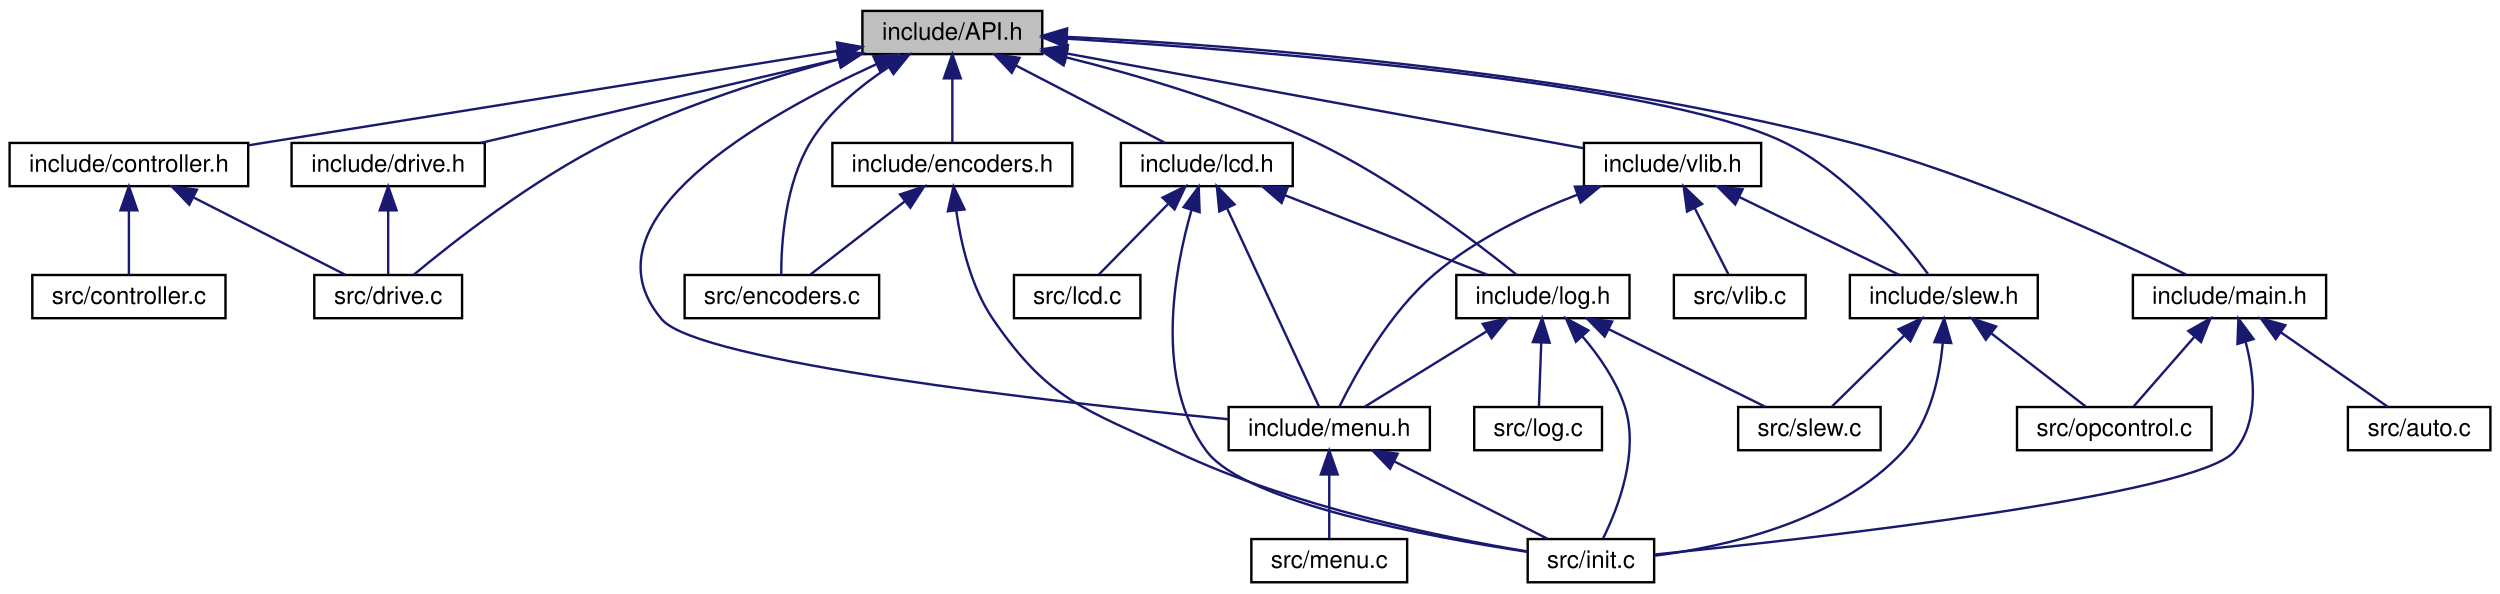
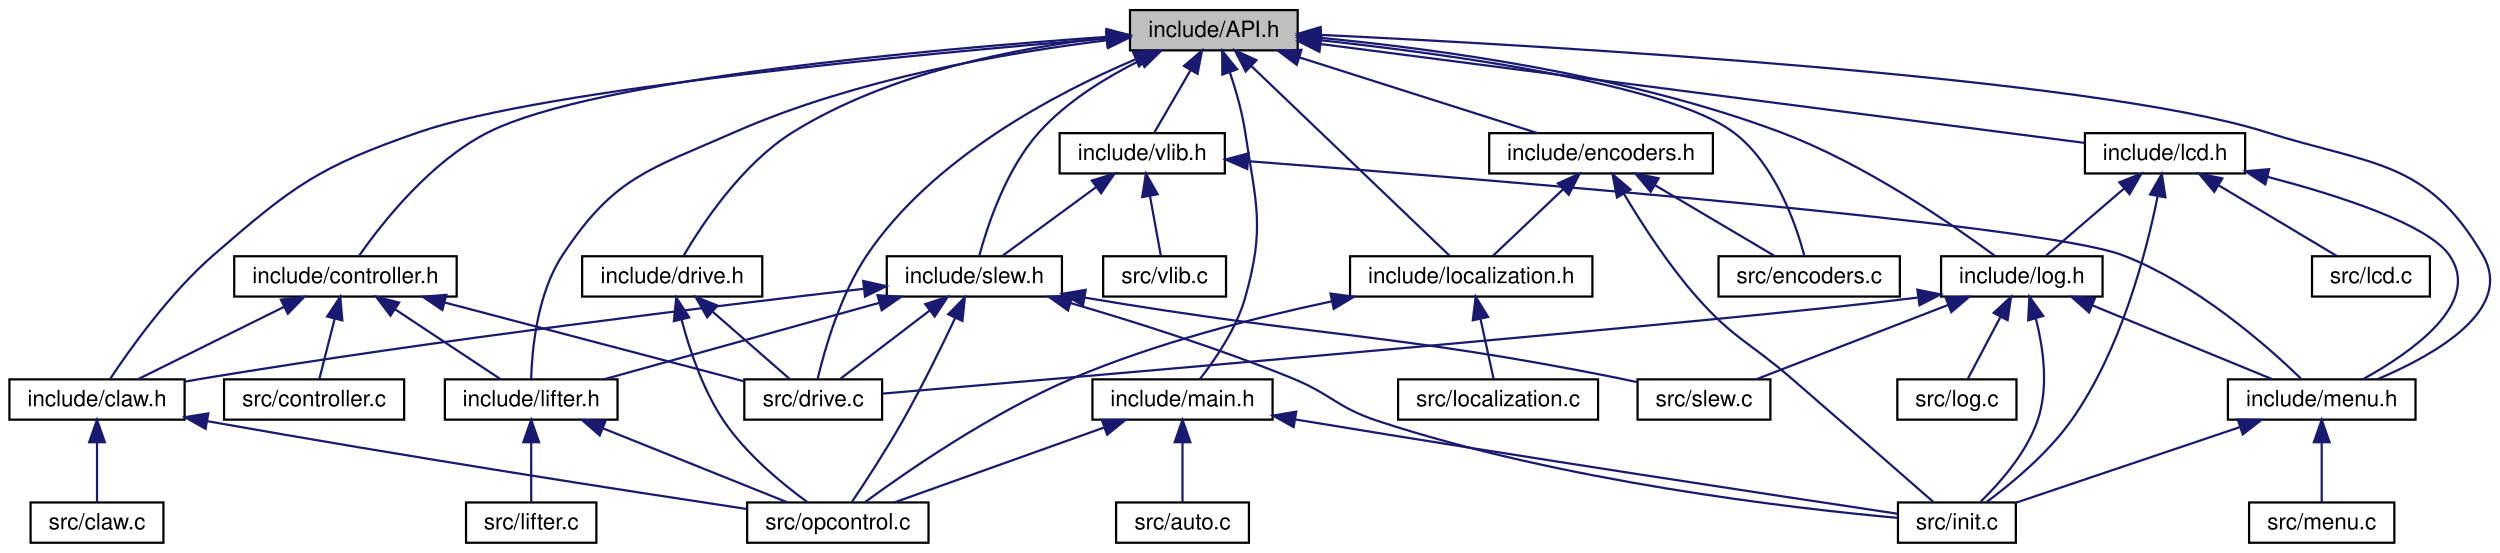
- <svg xmlns="http://www.w3.org/2000/svg" xmlns:xlink="http://www.w3.org/1999/xlink" width="1041pt" height="247pt" viewBox="0.00 0.00 1041.37 247.00">
+ <svg xmlns="http://www.w3.org/2000/svg" xmlns:xlink="http://www.w3.org/1999/xlink" width="1117pt" height="247pt" viewBox="0.00 0.00 1116.58 247.00">
  <g id="graph0" class="graph" transform="scale(1 1) rotate(0) translate(4 243)">
    <g id="node1" class="node">
-       <polygon fill="#bfbfbf" stroke="#000000" points="355.231,-220.5 355.231,-238.5 430.157,-238.5 430.157,-220.5 355.231,-220.5" />
-       <text text-anchor="middle" x="392.694" y="-226.5" font-family="Helvetica,sans-Serif" font-size="10.00" fill="#000000">include/API.h</text>
+       <polygon fill="#bfbfbf" stroke="#000000" points="500.67,-220.5 500.67,-238.5 575.596,-238.5 575.596,-220.5 500.67,-220.5" />
+       <text text-anchor="middle" x="538.133" y="-226.5" font-family="Helvetica,sans-Serif" font-size="10.00" fill="#000000">include/API.h</text>
    </g>
    <g id="node2" class="node">
      <g id="a_node2">
+         <a xlink:href="slew_8h.html" target="_top" xlink:title="Contains the slew rate controller wrapper for the motors. ">
+           <polygon fill="none" stroke="#000000" points="392,-110.5 392,-128.5 470.266,-128.5 470.266,-110.5 392,-110.5" />
+           <text text-anchor="middle" x="431.133" y="-116.5" font-family="Helvetica,sans-Serif" font-size="10.00" fill="#000000">include/slew.h</text>
+         </a>
+       </g>
+     </g>
+     <g id="edge1" class="edge">
+       <path fill="none" stroke="#191970" d="M505.522,-216.16C490.17,-208.571 472.55,-197.802 460.133,-184 445.352,-167.571 437.019,-142.357 433.375,-128.835" />
+       <polygon fill="#191970" stroke="#191970" points="504.181,-219.397 514.721,-220.472 507.153,-213.059 504.181,-219.397" />
+     </g>
+     <g id="node3" class="node">
+       <g id="a_node3">
+         <a xlink:href="claw_8h.html" target="_top" xlink:title="include/claw.h">
+           <polygon fill="none" stroke="#000000" points="0,-55.5 0,-73.5 78.266,-73.5 78.266,-55.5 0,-55.5" />
+           <text text-anchor="middle" x="39.133" y="-61.5" font-family="Helvetica,sans-Serif" font-size="10.00" fill="#000000">include/claw.h</text>
+         </a>
+       </g>
+     </g>
+     <g id="edge12" class="edge">
+       <path fill="none" stroke="#191970" d="M490.16,-225.797C406.806,-218.957 238.811,-203.267 183.133,-184 138.113,-168.421 127.087,-160.252 91.133,-129 71.592,-112.015 53.823,-87.027 44.994,-73.688" />
+       <polygon fill="#191970" stroke="#191970" points="490.125,-229.305 500.376,-226.625 490.691,-222.328 490.125,-229.305" />
+     </g>
+     <g id="node6" class="node">
+       <g id="a_node6">
+         <a xlink:href="lifter_8h.html" target="_top" xlink:title="include/lifter.h">
+           <polygon fill="none" stroke="#000000" points="194.557,-55.5 194.557,-73.5 271.709,-73.5 271.709,-55.5 194.557,-55.5" />
+           <text text-anchor="middle" x="233.133" y="-61.5" font-family="Helvetica,sans-Serif" font-size="10.00" fill="#000000">include/lifter.h</text>
+         </a>
+       </g>
+     </g>
+     <g id="edge39" class="edge">
+       <path fill="none" stroke="#191970" d="M490.385,-225.014C445.842,-219.534 378.311,-207.862 324.133,-184 285.645,-167.048 270.256,-164.129 247.133,-129 235.793,-111.772 233.478,-86.883 233.103,-73.624" />
+       <polygon fill="#191970" stroke="#191970" points="490.018,-228.495 500.358,-226.185 490.834,-221.543 490.018,-228.495" />
+     </g>
+     <g id="node8" class="node">
+       <g id="a_node8">
+         <a xlink:href="drive_8c.html" target="_top" xlink:title="src/drive.c">
+           <polygon fill="none" stroke="#000000" points="328.352,-55.5 328.352,-73.5 389.914,-73.5 389.914,-55.5 328.352,-55.5" />
+           <text text-anchor="middle" x="359.133" y="-61.5" font-family="Helvetica,sans-Serif" font-size="10.00" fill="#000000">src/drive.c</text>
+         </a>
+       </g>
+     </g>
+     <g id="edge51" class="edge">
+       <path fill="none" stroke="#191970" d="M502.989,-216.432C466.983,-201.145 412.274,-172.286 383.133,-129 371.256,-111.358 364.292,-87.066 361.151,-73.901" />
+       <polygon fill="#191970" stroke="#191970" points="502.032,-219.823 512.612,-220.384 504.692,-213.347 502.032,-219.823" />
+     </g>
+     <g id="node11" class="node">
+       <g id="a_node11">
        <a xlink:href="controller_8h.html" target="_top" xlink:title="controller definitions, macros ">
-           <polygon fill="none" stroke="#000000" points="0,-165.5 0,-183.5 99.389,-183.5 99.389,-165.5 0,-165.5" />
-           <text text-anchor="middle" x="49.694" y="-171.5" font-family="Helvetica,sans-Serif" font-size="10.00" fill="#000000">include/controller.h</text>
-         </a>
-       </g>
-     </g>
-     <g id="edge1" class="edge">
-       <path fill="none" stroke="#191970" d="M344.967,-221.865C288.535,-212.835 191.775,-197.344 108.694,-184 105.724,-183.523 102.669,-183.032 99.587,-182.536" />
-       <polygon fill="#191970" stroke="#191970" points="344.595,-225.35 355.023,-223.474 345.701,-218.438 344.595,-225.35" />
+           <polygon fill="none" stroke="#000000" points="100.439,-110.5 100.439,-128.5 199.827,-128.5 199.827,-110.5 100.439,-110.5" />
+           <text text-anchor="middle" x="150.133" y="-116.5" font-family="Helvetica,sans-Serif" font-size="10.00" fill="#000000">include/controller.h</text>
+         </a>
+       </g>
+     </g>
+     <g id="edge13" class="edge">
+       <path fill="none" stroke="#191970" d="M490.382,-226.537C412.386,-221.081 261.582,-207.77 214.133,-184 188.181,-171 166.472,-143.366 156.314,-128.851" />
+       <polygon fill="#191970" stroke="#191970" points="490.216,-230.034 500.432,-227.225 490.694,-223.051 490.216,-230.034" />
+     </g>
+     <g id="node13" class="node">
+       <g id="a_node13">
+         <a xlink:href="drive_8h.html" target="_top" xlink:title="Drive base definitions and enumerations. ">
+           <polygon fill="none" stroke="#000000" points="255.892,-110.5 255.892,-128.5 336.374,-128.5 336.374,-110.5 255.892,-110.5" />
+           <text text-anchor="middle" x="296.133" y="-116.5" font-family="Helvetica,sans-Serif" font-size="10.00" fill="#000000">include/drive.h</text>
+         </a>
+       </g>
+     </g>
+     <g id="edge18" class="edge">
+       <path fill="none" stroke="#191970" d="M490.465,-226.261C450.427,-221.684 393.044,-210.642 350.133,-184 327.303,-169.826 309.395,-142.706 301.127,-128.573" />
+       <polygon fill="#191970" stroke="#191970" points="490.195,-229.751 500.506,-227.315 490.926,-222.79 490.195,-229.751" />
+     </g>
+     <g id="node14" class="node">
+       <g id="a_node14">
+         <a xlink:href="encoders_8h.html" target="_top" xlink:title="wrapper around encoder functions ">
+           <polygon fill="none" stroke="#000000" points="661.16,-165.5 661.16,-183.5 761.106,-183.5 761.106,-165.5 661.16,-165.5" />
+           <text text-anchor="middle" x="711.133" y="-171.5" font-family="Helvetica,sans-Serif" font-size="10.00" fill="#000000">include/encoders.h</text>
+         </a>
+       </g>
+     </g>
+     <g id="edge21" class="edge">
+       <path fill="none" stroke="#191970" d="M576.231,-217.388C608.409,-207.158 653.766,-192.738 682.811,-183.504" />
+       <polygon fill="#191970" stroke="#191970" points="575.17,-214.053 566.7,-220.418 577.291,-220.724 575.17,-214.053" />
+     </g>
+     <g id="node15" class="node">
+       <g id="a_node15">
+         <a xlink:href="localization_8h.html" target="_top" xlink:title="include/localization.h">
+           <polygon fill="none" stroke="#000000" points="598.993,-110.5 598.993,-128.5 707.273,-128.5 707.273,-110.5 598.993,-110.5" />
+           <text text-anchor="middle" x="653.133" y="-116.5" font-family="Helvetica,sans-Serif" font-size="10.00" fill="#000000">include/localization.h</text>
+         </a>
+       </g>
+     </g>
+     <g id="edge40" class="edge">
+       <path fill="none" stroke="#191970" d="M555.015,-213.351C579.511,-189.921 624.105,-147.266 643.592,-128.626" />
+       <polygon fill="#191970" stroke="#191970" points="552.351,-211.057 547.544,-220.498 557.189,-216.115 552.351,-211.057" />
+     </g>
+     <g id="node17" class="node">
+       <g id="a_node17">
+         <a xlink:href="encoders_8c.html" target="_top" xlink:title="src/encoders.c">
+           <polygon fill="none" stroke="#000000" points="763.621,-110.5 763.621,-128.5 844.645,-128.5 844.645,-110.5 763.621,-110.5" />
+           <text text-anchor="middle" x="804.133" y="-116.5" font-family="Helvetica,sans-Serif" font-size="10.00" fill="#000000">src/encoders.c</text>
+         </a>
+       </g>
+     </g>
+     <g id="edge52" class="edge">
+       <path fill="none" stroke="#191970" d="M585.906,-225C645.071,-218.611 741.553,-205.264 770.133,-184 788.819,-170.096 798.208,-142.858 802.012,-128.637" />
+       <polygon fill="#191970" stroke="#191970" points="585.255,-221.549 575.675,-226.076 585.987,-228.511 585.255,-221.549" />
+     </g>
+     <g id="node18" class="node">
+       <g id="a_node18">
+         <a xlink:href="lcd_8h.html" target="_top" xlink:title="LCD wrapper functions and macros. ">
+           <polygon fill="none" stroke="#000000" points="927.337,-165.5 927.337,-183.5 998.928,-183.5 998.928,-165.5 927.337,-165.5" />
+           <text text-anchor="middle" x="963.133" y="-171.5" font-family="Helvetica,sans-Serif" font-size="10.00" fill="#000000">include/lcd.h</text>
+         </a>
+       </g>
+     </g>
+     <g id="edge27" class="edge">
+       <path fill="none" stroke="#191970" d="M585.859,-223.324C671.836,-212.197 850.886,-189.026 927.309,-179.136" />
+       <polygon fill="#191970" stroke="#191970" points="585.317,-219.865 575.849,-224.619 586.215,-226.807 585.317,-219.865" />
+     </g>
+     <g id="node19" class="node">
+       <g id="a_node19">
+         <a xlink:href="log_8h.html" target="_top" xlink:title="Contains logging functions. ">
+           <polygon fill="none" stroke="#000000" points="863.057,-110.5 863.057,-128.5 935.209,-128.5 935.209,-110.5 863.057,-110.5" />
+           <text text-anchor="middle" x="899.133" y="-116.5" font-family="Helvetica,sans-Serif" font-size="10.00" fill="#000000">include/log.h</text>
+         </a>
+       </g>
+     </g>
+     <g id="edge41" class="edge">
+       <path fill="none" stroke="#191970" d="M585.936,-226.052C637.84,-221.14 722.508,-209.686 791.133,-184 828.767,-169.913 868.095,-142.756 887.24,-128.593" />
+       <polygon fill="#191970" stroke="#191970" points="585.336,-222.592 575.691,-226.977 585.965,-229.564 585.336,-222.592" />
+     </g>
+     <g id="node20" class="node">
+       <g id="a_node20">
+         <a xlink:href="menu_8h.html" target="_top" xlink:title="Contains menu functionality and abstraction. ">
+           <polygon fill="none" stroke="#000000" points="991.222,-55.5 991.222,-73.5 1075.044,-73.5 1075.044,-55.5 991.222,-55.5" />
+           <text text-anchor="middle" x="1033.133" y="-61.5" font-family="Helvetica,sans-Serif" font-size="10.00" fill="#000000">include/menu.h</text>
+         </a>
+       </g>
+     </g>
+     <g id="edge46" class="edge">
+       <path fill="none" stroke="#191970" d="M585.842,-227.406C689.107,-222.464 930.294,-208.605 1008.133,-184 1055.387,-169.063 1080.186,-171.823 1105.133,-129 1119.24,-104.783 1084.302,-84.714 1058.304,-73.686" />
+       <polygon fill="#191970" stroke="#191970" points="585.527,-223.917 575.703,-227.883 585.856,-230.909 585.527,-223.917" />
+     </g>
+     <g id="node24" class="node">
+       <g id="a_node24">
+         <a xlink:href="main_8h.html" target="_top" xlink:title="Header file for global functions. ">
+           <polygon fill="none" stroke="#000000" points="483.892,-55.5 483.892,-73.5 564.374,-73.5 564.374,-55.5 483.892,-55.5" />
+           <text text-anchor="middle" x="524.133" y="-61.5" font-family="Helvetica,sans-Serif" font-size="10.00" fill="#000000">include/main.h</text>
+         </a>
+       </g>
+     </g>
+     <g id="edge42" class="edge">
+       <path fill="none" stroke="#191970" d="M545.291,-210.724C548.013,-202.631 550.783,-192.979 552.133,-184 557.023,-151.477 561.09,-141.646 552.133,-110 548.192,-96.078 538.657,-82.227 531.808,-73.531" />
+       <polygon fill="#191970" stroke="#191970" points="541.946,-209.684 541.863,-220.279 548.535,-212.048 541.946,-209.684" />
+     </g>
+     <g id="node26" class="node">
+       <g id="a_node26">
+         <a xlink:href="vlib_8h.html" target="_top" xlink:title="Contains misc helpful functions. ">
+           <polygon fill="none" stroke="#000000" points="469.227,-165.5 469.227,-183.5 543.039,-183.5 543.039,-165.5 469.227,-165.5" />
+           <text text-anchor="middle" x="506.133" y="-171.5" font-family="Helvetica,sans-Serif" font-size="10.00" fill="#000000">include/vlib.h</text>
+         </a>
+       </g>
+     </g>
+     <g id="edge47" class="edge">
+       <path fill="none" stroke="#191970" d="M527.697,-211.563C522.301,-202.288 515.94,-191.356 511.532,-183.78" />
+       <polygon fill="#191970" stroke="#191970" points="524.794,-213.535 532.849,-220.418 530.845,-210.014 524.794,-213.535" />
+     </g>
+     <g id="edge2" class="edge">
+       <path fill="none" stroke="#191970" d="M381.546,-113.95C314.557,-106.221 191.512,-91.214 87.133,-74 84.283,-73.53 81.344,-73.017 78.388,-72.481" />
+       <polygon fill="#191970" stroke="#191970" points="381.47,-117.464 391.804,-115.127 382.268,-110.509 381.47,-117.464" />
+     </g>
+     <g id="node5" class="node">
+       <g id="a_node5">
+         <a xlink:href="opcontrol_8c.html" target="_top" xlink:title="File for operator control code. ">
+           <polygon fill="none" stroke="#000000" points="329.621,-.5 329.621,-18.5 410.645,-18.5 410.645,-.5 329.621,-.5" />
+           <text text-anchor="middle" x="370.133" y="-6.5" font-family="Helvetica,sans-Serif" font-size="10.00" fill="#000000">src/opcontrol.c</text>
+         </a>
+       </g>
+     </g>
+     <g id="edge10" class="edge">
+       <path fill="none" stroke="#191970" d="M422.527,-100.843C416.36,-87.814 407.668,-70.117 399.133,-55 391.856,-42.112 382.515,-27.801 376.429,-18.732" />
+       <polygon fill="#191970" stroke="#191970" points="419.474,-102.577 426.88,-110.153 425.815,-99.612 419.474,-102.577" />
+     </g>
+     <g id="edge5" class="edge">
+       <path fill="none" stroke="#191970" d="M388.478,-107.651C351.597,-97.407 299.076,-82.818 265.548,-73.504" />
+       <polygon fill="#191970" stroke="#191970" points="387.865,-111.114 398.437,-110.418 389.739,-104.369 387.865,-111.114" />
+     </g>
+     <g id="edge8" class="edge">
+       <path fill="none" stroke="#191970" d="M411.038,-104.15C398.262,-94.39 382.139,-82.074 371.281,-73.779" />
+       <polygon fill="#191970" stroke="#191970" points="409.172,-107.129 419.243,-110.418 413.421,-101.566 409.172,-107.129" />
+     </g>
+     <g id="node9" class="node">
+       <g id="a_node9">
+         <a xlink:href="init_8c.html" target="_top" xlink:title="File for initialization code. ">
+           <polygon fill="none" stroke="#000000" points="843.798,-.5 843.798,-18.5 896.468,-18.5 896.468,-.5 843.798,-.5" />
+           <text text-anchor="middle" x="870.133" y="-6.5" font-family="Helvetica,sans-Serif" font-size="10.00" fill="#000000">src/init.c</text>
+         </a>
+       </g>
+     </g>
+     <g id="edge9" class="edge">
+       <path fill="none" stroke="#191970" d="M474.012,-107.63C502.507,-99.289 540.535,-87.28 573.133,-74 590.62,-66.876 593.202,-60.918 611.133,-55 693.505,-27.815 796.274,-15.919 843.789,-11.593" />
+       <polygon fill="#191970" stroke="#191970" points="472.989,-104.283 464.356,-110.424 474.934,-111.007 472.989,-104.283" />
+     </g>
+     <g id="node10" class="node">
+       <g id="a_node10">
+         <a xlink:href="slew_8c.html" target="_top" xlink:title="src/slew.c">
+           <polygon fill="none" stroke="#000000" points="727.46,-55.5 727.46,-73.5 786.805,-73.5 786.805,-55.5 727.46,-55.5" />
+           <text text-anchor="middle" x="757.133" y="-61.5" font-family="Helvetica,sans-Serif" font-size="10.00" fill="#000000">src/slew.c</text>
+         </a>
+       </g>
+     </g>
+     <g id="edge11" class="edge">
+       <path fill="none" stroke="#191970" d="M480.357,-110.037C587.691,-91.944 616.881,-94.434 719.133,-74 721.8,-73.467 724.562,-72.869 727.323,-72.238" />
+       <polygon fill="#191970" stroke="#191970" points="479.69,-106.6 470.421,-111.732 480.867,-113.5 479.69,-106.6" />
    </g>
    <g id="node4" class="node">
      <g id="a_node4">
-         <a xlink:href="drive_8c.html" target="_top" xlink:title="src/drive.c">
-           <polygon fill="none" stroke="#000000" points="126.914,-110.5 126.914,-128.5 188.475,-128.5 188.475,-110.5 126.914,-110.5" />
-           <text text-anchor="middle" x="157.694" y="-116.5" font-family="Helvetica,sans-Serif" font-size="10.00" fill="#000000">src/drive.c</text>
-         </a>
-       </g>
-     </g>
-     <g id="edge34" class="edge">
-       <path fill="none" stroke="#191970" d="M345.323,-218.311C316.785,-210.633 280.187,-199.098 249.694,-184 217.879,-168.247 184.801,-142.292 168.337,-128.604" />
-       <polygon fill="#191970" stroke="#191970" points="344.497,-221.713 355.058,-220.866 346.274,-214.942 344.497,-221.713" />
-     </g>
-     <g id="node5" class="node">
-       <g id="a_node5">
-         <a xlink:href="drive_8h.html" target="_top" xlink:title="Drive base definitions and enumerations. ">
-           <polygon fill="none" stroke="#000000" points="117.453,-165.5 117.453,-183.5 197.935,-183.5 197.935,-165.5 117.453,-165.5" />
-           <text text-anchor="middle" x="157.694" y="-171.5" font-family="Helvetica,sans-Serif" font-size="10.00" fill="#000000">include/drive.h</text>
-         </a>
-       </g>
+         <a xlink:href="claw_8c.html" target="_top" xlink:title="src/claw.c">
+           <polygon fill="none" stroke="#000000" points="9.46,-.5 9.46,-18.5 68.805,-18.5 68.805,-.5 9.46,-.5" />
+           <text text-anchor="middle" x="39.133" y="-6.5" font-family="Helvetica,sans-Serif" font-size="10.00" fill="#000000">src/claw.c</text>
+         </a>
+       </g>
+     </g>
+     <g id="edge3" class="edge">
+       <path fill="none" stroke="#191970" d="M39.133,-45.383C39.133,-36.374 39.133,-26.037 39.133,-18.779" />
+       <polygon fill="#191970" stroke="#191970" points="35.633,-45.418 39.133,-55.418 42.633,-45.418 35.633,-45.418" />
    </g>
    <g id="edge4" class="edge">
-       <path fill="none" stroke="#191970" d="M345.342,-218.418C301.474,-208.151 237.028,-193.067 196.228,-183.519" />
-       <polygon fill="#191970" stroke="#191970" points="344.663,-221.853 355.198,-220.724 346.259,-215.037 344.663,-221.853" />
-     </g>
-     <g id="node6" class="node">
-       <g id="a_node6">
-         <a xlink:href="encoders_8h.html" target="_top" xlink:title="wrapper around encoder functions ">
-           <polygon fill="none" stroke="#000000" points="342.722,-165.5 342.722,-183.5 442.667,-183.5 442.667,-165.5 342.722,-165.5" />
-           <text text-anchor="middle" x="392.694" y="-171.5" font-family="Helvetica,sans-Serif" font-size="10.00" fill="#000000">include/encoders.h</text>
-         </a>
-       </g>
-     </g>
-     <g id="edge6" class="edge">
-       <path fill="none" stroke="#191970" d="M392.694,-210.383C392.694,-201.374 392.694,-191.037 392.694,-183.78" />
-       <polygon fill="#191970" stroke="#191970" points="389.194,-210.418 392.694,-220.418 396.194,-210.418 389.194,-210.418" />
+       <path fill="none" stroke="#191970" d="M88.412,-54.818C180.148,-38.496 276.135,-23.631 329.282,-15.596" />
+       <polygon fill="#191970" stroke="#191970" points="87.632,-51.402 78.404,-56.608 88.864,-58.293 87.632,-51.402" />
+     </g>
+     <g id="edge7" class="edge">
+       <path fill="none" stroke="#191970" d="M265.27,-51.598C290.521,-41.461 325.055,-27.597 347.476,-18.596" />
+       <polygon fill="#191970" stroke="#191970" points="263.732,-48.444 255.756,-55.418 266.34,-54.94 263.732,-48.444" />
    </g>
    <g id="node7" class="node">
      <g id="a_node7">
-         <a xlink:href="encoders_8c.html" target="_top" xlink:title="src/encoders.c">
-           <polygon fill="none" stroke="#000000" points="281.182,-110.5 281.182,-128.5 362.207,-128.5 362.207,-110.5 281.182,-110.5" />
-           <text text-anchor="middle" x="321.694" y="-116.5" font-family="Helvetica,sans-Serif" font-size="10.00" fill="#000000">src/encoders.c</text>
-         </a>
-       </g>
-     </g>
-     <g id="edge35" class="edge">
-       <path fill="none" stroke="#191970" d="M366.186,-215.113C354.447,-207.405 341.546,-196.839 333.694,-184 322.997,-166.51 321.41,-141.727 321.411,-128.554" />
-       <polygon fill="#191970" stroke="#191970" points="364.484,-218.175 374.834,-220.441 368.156,-212.216 364.484,-218.175" />
-     </g>
-     <g id="node9" class="node">
-       <g id="a_node9">
-         <a xlink:href="lcd_8h.html" target="_top" xlink:title="LCD wrapper functions and macros. ">
-           <polygon fill="none" stroke="#000000" points="462.899,-165.5 462.899,-183.5 534.49,-183.5 534.49,-165.5 462.899,-165.5" />
-           <text text-anchor="middle" x="498.694" y="-171.5" font-family="Helvetica,sans-Serif" font-size="10.00" fill="#000000">include/lcd.h</text>
-         </a>
-       </g>
-     </g>
-     <g id="edge9" class="edge">
-       <path fill="none" stroke="#191970" d="M419.131,-215.783C438.509,-205.728 464.277,-192.358 481.165,-183.596" />
-       <polygon fill="#191970" stroke="#191970" points="417.462,-212.706 410.198,-220.418 420.686,-218.919 417.462,-212.706" />
-     </g>
-     <g id="node10" class="node">
-       <g id="a_node10">
-         <a xlink:href="log_8h.html" target="_top" xlink:title="Contains logging functions. ">
-           <polygon fill="none" stroke="#000000" points="602.618,-110.5 602.618,-128.5 674.77,-128.5 674.77,-110.5 602.618,-110.5" />
-           <text text-anchor="middle" x="638.694" y="-116.5" font-family="Helvetica,sans-Serif" font-size="10.00" fill="#000000">include/log.h</text>
-         </a>
-       </g>
+         <a xlink:href="lifter_8c.html" target="_top" xlink:title="src/lifter.c">
+           <polygon fill="none" stroke="#000000" points="204.017,-.5 204.017,-18.5 262.248,-18.5 262.248,-.5 204.017,-.5" />
+           <text text-anchor="middle" x="233.133" y="-6.5" font-family="Helvetica,sans-Serif" font-size="10.00" fill="#000000">src/lifter.c</text>
+         </a>
+       </g>
+     </g>
+     <g id="edge6" class="edge">
+       <path fill="none" stroke="#191970" d="M233.133,-45.383C233.133,-36.374 233.133,-26.037 233.133,-18.779" />
+       <polygon fill="#191970" stroke="#191970" points="229.633,-45.418 233.133,-55.418 236.633,-45.418 229.633,-45.418" />
+     </g>
+     <g id="edge14" class="edge">
+       <path fill="none" stroke="#191970" d="M122.726,-105.92C102.402,-95.85 75.254,-82.398 57.489,-73.596" />
+       <polygon fill="#191970" stroke="#191970" points="121.289,-109.114 131.803,-110.418 124.397,-102.842 121.289,-109.114" />
+     </g>
+     <g id="edge15" class="edge">
+       <path fill="none" stroke="#191970" d="M172.508,-104.673C187.465,-94.762 206.664,-82.039 219.407,-73.596" />
+       <polygon fill="#191970" stroke="#191970" points="170.241,-101.976 163.839,-110.418 174.108,-107.812 170.241,-101.976" />
+     </g>
+     <g id="edge17" class="edge">
+       <path fill="none" stroke="#191970" d="M194.458,-107.835C234.686,-97.249 292.96,-81.914 328.319,-72.609" />
+       <polygon fill="#191970" stroke="#191970" points="193.425,-104.488 184.645,-110.418 195.206,-111.258 193.425,-104.488" />
+     </g>
+     <g id="node12" class="node">
+       <g id="a_node12">
+         <a xlink:href="controller_8c.html" target="_top" xlink:title="src/controller.c">
+           <polygon fill="none" stroke="#000000" points="95.899,-55.5 95.899,-73.5 176.367,-73.5 176.367,-55.5 95.899,-55.5" />
+           <text text-anchor="middle" x="136.133" y="-61.5" font-family="Helvetica,sans-Serif" font-size="10.00" fill="#000000">src/controller.c</text>
+         </a>
+       </g>
+     </g>
+     <g id="edge16" class="edge">
+       <path fill="none" stroke="#191970" d="M145.342,-100.68C143.031,-91.601 140.363,-81.117 138.495,-73.779" />
+       <polygon fill="#191970" stroke="#191970" points="141.962,-101.59 147.821,-110.418 148.746,-99.864 141.962,-101.59" />
    </g>
    <g id="edge20" class="edge">
-       <path fill="none" stroke="#191970" d="M440.107,-219.153C470.565,-211.561 510.494,-199.816 543.694,-184 576.45,-168.396 610.647,-142.379 627.681,-128.641" />
-       <polygon fill="#191970" stroke="#191970" points="439.055,-215.806 430.164,-221.568 440.708,-222.608 439.055,-215.806" />
-     </g>
-     <g id="node11" class="node">
-       <g id="a_node11">
-         <a xlink:href="menu_8h.html" target="_top" xlink:title="Contains menu functionality and abstraction. ">
-           <polygon fill="none" stroke="#000000" points="507.783,-55.5 507.783,-73.5 591.606,-73.5 591.606,-55.5 507.783,-55.5" />
-           <text text-anchor="middle" x="549.694" y="-61.5" font-family="Helvetica,sans-Serif" font-size="10.00" fill="#000000">include/menu.h</text>
-         </a>
-       </g>
+       <path fill="none" stroke="#191970" d="M300.367,-100.006C303.912,-86.562 309.901,-68.715 319.133,-55 329.204,-40.038 345.295,-26.803 356.707,-18.518" />
+       <polygon fill="#191970" stroke="#191970" points="296.881,-99.534 297.946,-110.075 303.687,-101.17 296.881,-99.534" />
+     </g>
+     <g id="edge19" class="edge">
+       <path fill="none" stroke="#191970" d="M314.364,-103.584C325.436,-93.918 339.185,-81.915 348.504,-73.779" />
+       <polygon fill="#191970" stroke="#191970" points="311.767,-101.205 306.536,-110.418 316.371,-106.478 311.767,-101.205" />
+     </g>
+     <g id="edge26" class="edge">
+       <path fill="none" stroke="#191970" d="M721.371,-156.379C729.409,-142.902 741.348,-124.428 754.133,-110 770.438,-91.599 777.533,-90.077 796.133,-74 818.825,-54.386 845.292,-31.255 859.618,-18.713" />
+       <polygon fill="#191970" stroke="#191970" points="718.255,-154.775 716.251,-165.179 724.305,-158.295 718.255,-154.775" />
+     </g>
+     <g id="edge22" class="edge">
+       <path fill="none" stroke="#191970" d="M694.048,-158.299C683.907,-148.683 671.413,-136.835 662.918,-128.78" />
+       <polygon fill="#191970" stroke="#191970" points="691.891,-161.077 701.555,-165.418 696.707,-155.997 691.891,-161.077" />
    </g>
    <g id="edge25" class="edge">
-       <path fill="none" stroke="#191970" d="M360.955,-216.255C314.348,-194.983 236.535,-151.382 271.694,-110 286.795,-92.227 433.738,-75.678 507.663,-68.397" />
-       <polygon fill="#191970" stroke="#191970" points="359.815,-219.579 370.375,-220.447 362.661,-213.184 359.815,-219.579" />
+       <path fill="none" stroke="#191970" d="M735.26,-160.231C752.148,-150.244 774.206,-137.199 788.753,-128.596" />
+       <polygon fill="#191970" stroke="#191970" points="733.316,-157.315 726.49,-165.418 736.879,-163.34 733.316,-157.315" />
+     </g>
+     <g id="edge24" class="edge">
+       <path fill="none" stroke="#191970" d="M590.724,-108.35C555.879,-100.948 512.158,-89.678 475.133,-74 439.081,-58.734 400.917,-32.334 382.083,-18.519" />
+       <polygon fill="#191970" stroke="#191970" points="590.267,-111.83 600.769,-110.43 591.686,-104.975 590.267,-111.83" />
    </g>
    <g id="node16" class="node">
      <g id="a_node16">
-         <a xlink:href="main_8h.html" target="_top" xlink:title="Header file for global functions. ">
-           <polygon fill="none" stroke="#000000" points="884.453,-110.5 884.453,-128.5 964.936,-128.5 964.936,-110.5 884.453,-110.5" />
-           <text text-anchor="middle" x="924.694" y="-116.5" font-family="Helvetica,sans-Serif" font-size="10.00" fill="#000000">include/main.h</text>
-         </a>
-       </g>
-     </g>
-     <g id="edge21" class="edge">
-       <path fill="none" stroke="#191970" d="M440.435,-227.7C512.112,-224.1 651.326,-213.615 765.694,-184 818.756,-170.26 877.681,-142.95 906.629,-128.676" />
-       <polygon fill="#191970" stroke="#191970" points="440.182,-224.208 430.361,-228.182 440.517,-231.2 440.182,-224.208" />
-     </g>
-     <g id="node19" class="node">
-       <g id="a_node19">
-         <a xlink:href="slew_8h.html" target="_top" xlink:title="Contains the slew rate controller wrapper for the motors. ">
-           <polygon fill="none" stroke="#000000" points="766.562,-110.5 766.562,-128.5 844.827,-128.5 844.827,-110.5 766.562,-110.5" />
-           <text text-anchor="middle" x="805.694" y="-116.5" font-family="Helvetica,sans-Serif" font-size="10.00" fill="#000000">include/slew.h</text>
-         </a>
-       </g>
-     </g>
-     <g id="edge26" class="edge">
-       <path fill="none" stroke="#191970" d="M440.267,-226.916C522.406,-221.852 686.995,-208.882 738.694,-184 765.464,-171.116 788.365,-143.432 799.129,-128.879" />
-       <polygon fill="#191970" stroke="#191970" points="439.966,-223.428 430.195,-227.523 440.387,-230.415 439.966,-223.428" />
-     </g>
-     <g id="node20" class="node">
-       <g id="a_node20">
-         <a xlink:href="vlib_8h.html" target="_top" xlink:title="Contains misc helpful functions. ">
-           <polygon fill="none" stroke="#000000" points="655.788,-165.5 655.788,-183.5 729.601,-183.5 729.601,-165.5 655.788,-165.5" />
-           <text text-anchor="middle" x="692.694" y="-171.5" font-family="Helvetica,sans-Serif" font-size="10.00" fill="#000000">include/vlib.h</text>
-         </a>
-       </g>
+         <a xlink:href="localization_8c.html" target="_top" xlink:title="src/localization.c">
+           <polygon fill="none" stroke="#000000" points="620.453,-55.5 620.453,-73.5 709.812,-73.5 709.812,-55.5 620.453,-55.5" />
+           <text text-anchor="middle" x="665.133" y="-61.5" font-family="Helvetica,sans-Serif" font-size="10.00" fill="#000000">src/localization.c</text>
+         </a>
+       </g>
+     </g>
+     <g id="edge23" class="edge">
+       <path fill="none" stroke="#191970" d="M657.304,-100.383C659.269,-91.374 661.525,-81.037 663.108,-73.779" />
+       <polygon fill="#191970" stroke="#191970" points="653.827,-99.902 655.114,-110.418 660.666,-101.394 653.827,-99.902" />
+     </g>
+     <g id="edge37" class="edge">
+       <path fill="none" stroke="#191970" d="M959.828,-155.294C954.803,-130.322 943.38,-86.214 921.133,-55 910.665,-40.313 894.648,-27.026 883.362,-18.655" />
+       <polygon fill="#191970" stroke="#191970" points="956.422,-156.122 961.702,-165.307 963.302,-154.833 956.422,-156.122" />
+     </g>
+     <g id="edge28" class="edge">
+       <path fill="none" stroke="#191970" d="M944.943,-158.868C933.639,-149.154 919.49,-136.994 909.931,-128.78" />
+       <polygon fill="#191970" stroke="#191970" points="942.699,-161.555 952.564,-165.418 947.261,-156.246 942.699,-161.555" />
+     </g>
+     <g id="edge36" class="edge">
+       <path fill="none" stroke="#191970" d="M1008.848,-164.007C1041.159,-155.558 1080.389,-142.841 1090.133,-129 1105.101,-107.738 1073.389,-85.582 1051.538,-73.569" />
+       <polygon fill="#191970" stroke="#191970" points="1007.912,-160.634 999.082,-166.489 1009.636,-167.418 1007.912,-160.634" />
+     </g>
+     <g id="node23" class="node">
+       <g id="a_node23">
+         <a xlink:href="lcd_8c.html" target="_top" xlink:title="src/lcd.c">
+           <polygon fill="none" stroke="#000000" points="1028.798,-110.5 1028.798,-128.5 1081.468,-128.5 1081.468,-110.5 1028.798,-110.5" />
+           <text text-anchor="middle" x="1055.133" y="-116.5" font-family="Helvetica,sans-Serif" font-size="10.00" fill="#000000">src/lcd.c</text>
+         </a>
+       </g>
+     </g>
+     <g id="edge38" class="edge">
+       <path fill="none" stroke="#191970" d="M987,-160.231C1003.707,-150.244 1025.528,-137.199 1039.918,-128.596" />
+       <polygon fill="#191970" stroke="#191970" points="985.112,-157.282 978.325,-165.418 988.704,-163.291 985.112,-157.282" />
+     </g>
+     <g id="edge32" class="edge">
+       <path fill="none" stroke="#191970" d="M852.572,-110.043C776.654,-100.355 485.906,-75.314 389.979,-67.124" />
+       <polygon fill="#191970" stroke="#191970" points="852.465,-113.562 862.85,-111.462 853.422,-106.627 852.465,-113.562" />
+     </g>
+     <g id="edge33" class="edge">
+       <path fill="none" stroke="#191970" d="M905.401,-100.681C908.768,-87.549 911.278,-69.794 906.133,-55 901.104,-40.539 889.355,-27.21 880.64,-18.767" />
+       <polygon fill="#191970" stroke="#191970" points="901.989,-99.878 902.52,-110.459 908.703,-101.856 901.989,-99.878" />
+     </g>
+     <g id="edge35" class="edge">
+       <path fill="none" stroke="#191970" d="M866.169,-106.732C839.967,-96.584 803.958,-82.637 780.616,-73.596" />
+       <polygon fill="#191970" stroke="#191970" points="865.095,-110.07 875.684,-110.418 867.624,-103.542 865.095,-110.07" />
+     </g>
+     <g id="edge29" class="edge">
+       <path fill="none" stroke="#191970" d="M930.567,-106.598C955.264,-96.461 989.042,-82.597 1010.973,-73.596" />
+       <polygon fill="#191970" stroke="#191970" points="929.182,-103.383 921.26,-110.418 931.84,-109.859 929.182,-103.383" />
+     </g>
+     <g id="node22" class="node">
+       <g id="a_node22">
+         <a xlink:href="log_8c.html" target="_top" xlink:title="src/log.c">
+           <polygon fill="none" stroke="#000000" points="843.517,-55.5 843.517,-73.5 896.749,-73.5 896.749,-55.5 843.517,-55.5" />
+           <text text-anchor="middle" x="870.133" y="-61.5" font-family="Helvetica,sans-Serif" font-size="10.00" fill="#000000">src/log.c</text>
+         </a>
+       </g>
+     </g>
+     <g id="edge34" class="edge">
+       <path fill="none" stroke="#191970" d="M889.675,-101.563C884.785,-92.288 879.021,-81.356 875.026,-73.779" />
+       <polygon fill="#191970" stroke="#191970" points="886.584,-103.205 894.344,-110.418 892.776,-99.94 886.584,-103.205" />
    </g>
    <g id="edge30" class="edge">
-       <path fill="none" stroke="#191970" d="M440.31,-220.77C499.986,-209.83 601.018,-191.307 655.393,-181.339" />
-       <polygon fill="#191970" stroke="#191970" points="439.591,-217.344 430.386,-222.59 440.853,-224.229 439.591,-217.344" />
-     </g>
-     <g id="node3" class="node">
-       <g id="a_node3">
-         <a xlink:href="controller_8c.html" target="_top" xlink:title="src/controller.c">
-           <polygon fill="none" stroke="#000000" points="9.46,-110.5 9.46,-128.5 89.928,-128.5 89.928,-110.5 9.46,-110.5" />
-           <text text-anchor="middle" x="49.694" y="-116.5" font-family="Helvetica,sans-Serif" font-size="10.00" fill="#000000">src/controller.c</text>
-         </a>
-       </g>
-     </g>
-     <g id="edge2" class="edge">
-       <path fill="none" stroke="#191970" d="M49.694,-155.383C49.694,-146.374 49.694,-136.037 49.694,-128.78" />
-       <polygon fill="#191970" stroke="#191970" points="46.194,-155.418 49.694,-165.418 53.194,-155.418 46.194,-155.418" />
-     </g>
-     <g id="edge3" class="edge">
-       <path fill="none" stroke="#191970" d="M76.63,-160.783C96.374,-150.728 122.628,-137.358 139.834,-128.596" />
-       <polygon fill="#191970" stroke="#191970" points="74.851,-157.761 67.528,-165.418 78.028,-163.999 74.851,-157.761" />
-     </g>
-     <g id="edge5" class="edge">
-       <path fill="none" stroke="#191970" d="M157.694,-155.383C157.694,-146.374 157.694,-136.037 157.694,-128.78" />
-       <polygon fill="#191970" stroke="#191970" points="154.194,-155.418 157.694,-165.418 161.194,-155.418 154.194,-155.418" />
-     </g>
-     <g id="edge7" class="edge">
-       <path fill="none" stroke="#191970" d="M372.879,-159.15C360.279,-149.39 344.381,-137.074 333.673,-128.78" />
-       <polygon fill="#191970" stroke="#191970" points="370.921,-162.061 380.97,-165.418 375.208,-156.527 370.921,-162.061" />
-     </g>
-     <g id="node8" class="node">
-       <g id="a_node8">
-         <a xlink:href="init_8c.html" target="_top" xlink:title="File for initialization code. ">
-           <polygon fill="none" stroke="#000000" points="632.359,-.5 632.359,-18.5 685.029,-18.5 685.029,-.5 632.359,-.5" />
-           <text text-anchor="middle" x="658.694" y="-6.5" font-family="Helvetica,sans-Serif" font-size="10.00" fill="#000000">src/init.c</text>
-         </a>
-       </g>
-     </g>
-     <g id="edge8" class="edge">
-       <path fill="none" stroke="#191970" d="M394.329,-155.19C396.264,-141.569 400.485,-123.431 409.694,-110 433.272,-75.612 448.003,-72.828 485.694,-55 534.684,-31.828 597.268,-19.105 632.152,-13.353" />
-       <polygon fill="#191970" stroke="#191970" points="390.825,-155.038 393.183,-165.367 397.781,-155.821 390.825,-155.038" />
-     </g>
-     <g id="edge18" class="edge">
-       <path fill="none" stroke="#191970" d="M492.341,-155.647C485.011,-130.082 476.594,-84.261 498.694,-55 514.794,-33.684 591.182,-19.415 632.315,-13.139" />
-       <polygon fill="#191970" stroke="#191970" points="489.016,-156.743 495.323,-165.256 495.701,-154.668 489.016,-156.743" />
-     </g>
-     <g id="edge10" class="edge">
-       <path fill="none" stroke="#191970" d="M531.194,-161.732C557.027,-151.584 592.528,-137.637 615.542,-128.596" />
-       <polygon fill="#191970" stroke="#191970" points="529.84,-158.504 521.812,-165.418 532.4,-165.019 529.84,-158.504" />
-     </g>
-     <g id="edge17" class="edge">
-       <path fill="none" stroke="#191970" d="M507.197,-156.16C518.238,-132.346 537.084,-91.698 545.463,-73.626" />
-       <polygon fill="#191970" stroke="#191970" points="503.899,-154.954 502.868,-165.498 510.25,-157.898 503.899,-154.954" />
-     </g>
-     <g id="node15" class="node">
-       <g id="a_node15">
-         <a xlink:href="lcd_8c.html" target="_top" xlink:title="src/lcd.c">
-           <polygon fill="none" stroke="#000000" points="418.359,-110.5 418.359,-128.5 471.029,-128.5 471.029,-110.5 418.359,-110.5" />
-           <text text-anchor="middle" x="444.694" y="-116.5" font-family="Helvetica,sans-Serif" font-size="10.00" fill="#000000">src/lcd.c</text>
-         </a>
-       </g>
-     </g>
-     <g id="edge19" class="edge">
-       <path fill="none" stroke="#191970" d="M482.507,-158.013C473.116,-148.448 461.636,-136.755 453.805,-128.78" />
-       <polygon fill="#191970" stroke="#191970" points="480.274,-160.734 489.777,-165.418 485.269,-155.83 480.274,-160.734" />
-     </g>
-     <g id="edge14" class="edge">
-       <path fill="none" stroke="#191970" d="M655.146,-102.942C661.981,-94.911 669.14,-84.696 672.694,-74 679.055,-54.862 670.053,-31.552 663.805,-18.853" />
-       <polygon fill="#191970" stroke="#191970" points="652.453,-100.701 648.305,-110.45 657.627,-105.416 652.453,-100.701" />
-     </g>
-     <g id="edge11" class="edge">
-       <path fill="none" stroke="#191970" d="M615.155,-104.953C599.053,-95.002 578.205,-82.119 564.413,-73.596" />
-       <polygon fill="#191970" stroke="#191970" points="613.651,-108.138 623.998,-110.418 617.331,-102.183 613.651,-108.138" />
-     </g>
-     <g id="node13" class="node">
-       <g id="a_node13">
-         <a xlink:href="log_8c.html" target="_top" xlink:title="src/log.c">
-           <polygon fill="none" stroke="#000000" points="610.079,-55.5 610.079,-73.5 663.31,-73.5 663.31,-55.5 610.079,-55.5" />
-           <text text-anchor="middle" x="636.694" y="-61.5" font-family="Helvetica,sans-Serif" font-size="10.00" fill="#000000">src/log.c</text>
-         </a>
-       </g>
-     </g>
-     <g id="edge15" class="edge">
-       <path fill="none" stroke="#191970" d="M637.999,-100.383C637.672,-91.374 637.296,-81.037 637.032,-73.779" />
-       <polygon fill="#191970" stroke="#191970" points="634.503,-100.552 638.364,-110.418 641.498,-100.297 634.503,-100.552" />
-     </g>
-     <g id="node14" class="node">
-       <g id="a_node14">
-         <a xlink:href="slew_8c.html" target="_top" xlink:title="src/slew.c">
-           <polygon fill="none" stroke="#000000" points="720.022,-55.5 720.022,-73.5 779.367,-73.5 779.367,-55.5 720.022,-55.5" />
-           <text text-anchor="middle" x="749.694" y="-61.5" font-family="Helvetica,sans-Serif" font-size="10.00" fill="#000000">src/slew.c</text>
-         </a>
-       </g>
-     </g>
-     <g id="edge16" class="edge">
-       <path fill="none" stroke="#191970" d="M666.102,-105.92C686.425,-95.85 713.573,-82.398 731.338,-73.596" />
-       <polygon fill="#191970" stroke="#191970" points="664.43,-102.842 657.024,-110.418 667.538,-109.114 664.43,-102.842" />
-     </g>
-     <g id="edge12" class="edge">
-       <path fill="none" stroke="#191970" d="M576.879,-50.783C596.806,-40.728 623.303,-27.358 640.668,-18.596" />
-       <polygon fill="#191970" stroke="#191970" points="575.045,-47.788 567.693,-55.418 578.198,-54.038 575.045,-47.788" />
-     </g>
-     <g id="node12" class="node">
-       <g id="a_node12">
-         <a xlink:href="menu_8c.html" target="_top" xlink:title="src/menu.c">
-           <polygon fill="none" stroke="#000000" points="517.244,-.5 517.244,-18.5 582.145,-18.5 582.145,-.5 517.244,-.5" />
-           <text text-anchor="middle" x="549.694" y="-6.5" font-family="Helvetica,sans-Serif" font-size="10.00" fill="#000000">src/menu.c</text>
-         </a>
-       </g>
-     </g>
-     <g id="edge13" class="edge">
-       <path fill="none" stroke="#191970" d="M549.694,-45.383C549.694,-36.374 549.694,-26.037 549.694,-18.779" />
-       <polygon fill="#191970" stroke="#191970" points="546.194,-45.418 549.694,-55.418 553.194,-45.418 546.194,-45.418" />
-     </g>
-     <g id="edge23" class="edge">
-       <path fill="none" stroke="#191970" d="M931.405,-100.646C935.141,-86.463 937.178,-67.414 926.694,-55 911.165,-36.612 750.203,-18.637 685.453,-12.093" />
-       <polygon fill="#191970" stroke="#191970" points="928.015,-99.764 928.397,-110.352 934.701,-101.837 928.015,-99.764" />
-     </g>
-     <g id="node17" class="node">
-       <g id="a_node17">
-         <a xlink:href="auto_8c.html" target="_top" xlink:title="File for autonomous code. ">
-           <polygon fill="none" stroke="#000000" points="974.019,-55.5 974.019,-73.5 1033.369,-73.5 1033.369,-55.5 974.019,-55.5" />
-           <text text-anchor="middle" x="1003.694" y="-61.5" font-family="Helvetica,sans-Serif" font-size="10.00" fill="#000000">src/auto.c</text>
-         </a>
-       </g>
-     </g>
-     <g id="edge22" class="edge">
-       <path fill="none" stroke="#191970" d="M945.991,-104.673C960.227,-94.762 978.501,-82.039 990.63,-73.596" />
-       <polygon fill="#191970" stroke="#191970" points="943.947,-101.832 937.74,-110.418 947.946,-107.577 943.947,-101.832" />
-     </g>
-     <g id="node18" class="node">
-       <g id="a_node18">
-         <a xlink:href="opcontrol_8c.html" target="_top" xlink:title="File for operator control code. ">
-           <polygon fill="none" stroke="#000000" points="836.182,-55.5 836.182,-73.5 917.207,-73.5 917.207,-55.5 836.182,-55.5" />
-           <text text-anchor="middle" x="876.694" y="-61.5" font-family="Helvetica,sans-Serif" font-size="10.00" fill="#000000">src/opcontrol.c</text>
-         </a>
-       </g>
-     </g>
-     <g id="edge24" class="edge">
-       <path fill="none" stroke="#191970" d="M910.055,-102.725C901.755,-93.215 891.684,-81.675 884.793,-73.779" />
-       <polygon fill="#191970" stroke="#191970" points="907.556,-105.185 916.768,-110.418 912.83,-100.582 907.556,-105.185" />
-     </g>
-     <g id="edge27" class="edge">
-       <path fill="none" stroke="#191970" d="M805.268,-100.183C803.954,-86.023 799.981,-67.215 788.694,-55 761.594,-25.671 714.529,-15.244 685.08,-11.54" />
-       <polygon fill="#191970" stroke="#191970" points="801.782,-100.541 805.84,-110.328 808.771,-100.147 801.782,-100.541" />
-     </g>
-     <g id="edge29" class="edge">
-       <path fill="none" stroke="#191970" d="M789.199,-103.299C779.408,-93.683 767.344,-81.835 759.143,-73.779" />
-       <polygon fill="#191970" stroke="#191970" points="786.86,-105.908 796.447,-110.418 791.765,-100.914 786.86,-105.908" />
-     </g>
-     <g id="edge28" class="edge">
-       <path fill="none" stroke="#191970" d="M825.51,-104.15C838.109,-94.39 854.008,-82.074 864.715,-73.779" />
-       <polygon fill="#191970" stroke="#191970" points="823.181,-101.527 817.418,-110.418 827.467,-107.061 823.181,-101.527" />
-     </g>
-     <g id="edge31" class="edge">
-       <path fill="none" stroke="#191970" d="M653.127,-161.979C633.781,-154.519 611,-143.62 593.694,-129 574.849,-113.079 560.56,-87.195 553.874,-73.562" />
-       <polygon fill="#191970" stroke="#191970" points="652.002,-165.294 662.596,-165.467 654.422,-158.726 652.002,-165.294" />
-     </g>
-     <g id="edge32" class="edge">
-       <path fill="none" stroke="#191970" d="M720.595,-160.92C741.285,-150.85 768.923,-137.398 787.007,-128.596" />
-       <polygon fill="#191970" stroke="#191970" points="718.814,-157.894 711.354,-165.418 721.877,-164.188 718.814,-157.894" />
+       <path fill="none" stroke="#191970" d="M996.419,-52.112C966.054,-41.866 923.658,-27.561 896.548,-18.413" />
+       <polygon fill="#191970" stroke="#191970" points="995.622,-55.537 1006.217,-55.418 997.861,-48.904 995.622,-55.537" />
    </g>
    <g id="node21" class="node">
      <g id="a_node21">
+         <a xlink:href="menu_8c.html" target="_top" xlink:title="src/menu.c">
+           <polygon fill="none" stroke="#000000" points="1000.682,-.5 1000.682,-18.5 1065.583,-18.5 1065.583,-.5 1000.682,-.5" />
+           <text text-anchor="middle" x="1033.133" y="-6.5" font-family="Helvetica,sans-Serif" font-size="10.00" fill="#000000">src/menu.c</text>
+         </a>
+       </g>
+     </g>
+     <g id="edge31" class="edge">
+       <path fill="none" stroke="#191970" d="M1033.133,-45.383C1033.133,-36.374 1033.133,-26.037 1033.133,-18.779" />
+       <polygon fill="#191970" stroke="#191970" points="1029.633,-45.418 1033.133,-55.418 1036.633,-45.418 1029.633,-45.418" />
+     </g>
+     <g id="edge45" class="edge">
+       <path fill="none" stroke="#191970" d="M489.102,-51.989C460.533,-41.786 420.865,-27.619 395.345,-18.504" />
+       <polygon fill="#191970" stroke="#191970" points="488.108,-55.35 498.703,-55.418 490.463,-48.758 488.108,-55.35" />
+     </g>
+     <g id="edge44" class="edge">
+       <path fill="none" stroke="#191970" d="M574.789,-55.558C575.913,-55.369 577.029,-55.183 578.133,-55 675.819,-38.798 792.178,-21.165 843.533,-13.467" />
+       <polygon fill="#191970" stroke="#191970" points="573.786,-52.178 564.515,-57.307 574.961,-59.079 573.786,-52.178" />
+     </g>
+     <g id="node25" class="node">
+       <g id="a_node25">
+         <a xlink:href="auto_8c.html" target="_top" xlink:title="File for autonomous code. ">
+           <polygon fill="none" stroke="#000000" points="494.458,-.5 494.458,-18.5 553.808,-18.5 553.808,-.5 494.458,-.5" />
+           <text text-anchor="middle" x="524.133" y="-6.5" font-family="Helvetica,sans-Serif" font-size="10.00" fill="#000000">src/auto.c</text>
+         </a>
+       </g>
+     </g>
+     <g id="edge43" class="edge">
+       <path fill="none" stroke="#191970" d="M524.133,-45.383C524.133,-36.374 524.133,-26.037 524.133,-18.779" />
+       <polygon fill="#191970" stroke="#191970" points="520.633,-45.418 524.133,-55.418 527.633,-45.418 520.633,-45.418" />
+     </g>
+     <g id="edge48" class="edge">
+       <path fill="none" stroke="#191970" d="M485.531,-159.392C472.072,-149.522 454.941,-136.96 443.536,-128.596" />
+       <polygon fill="#191970" stroke="#191970" points="483.614,-162.327 493.748,-165.418 487.754,-156.682 483.614,-162.327" />
+     </g>
+     <g id="edge49" class="edge">
+       <path fill="none" stroke="#191970" d="M553.424,-170.98C659.165,-162.909 908.285,-142.711 944.133,-129 976.928,-116.457 1008.557,-88.624 1023.755,-73.96" />
+       <polygon fill="#191970" stroke="#191970" points="553.056,-167.498 543.35,-171.745 553.587,-174.477 553.056,-167.498" />
+     </g>
+     <g id="node27" class="node">
+       <g id="a_node27">
        <a xlink:href="vlib_8c.html" target="_top" xlink:title="src/vlib.c">
-           <polygon fill="none" stroke="#000000" points="693.249,-110.5 693.249,-128.5 748.14,-128.5 748.14,-110.5 693.249,-110.5" />
-           <text text-anchor="middle" x="720.694" y="-116.5" font-family="Helvetica,sans-Serif" font-size="10.00" fill="#000000">src/vlib.c</text>
-         </a>
-       </g>
-     </g>
-     <g id="edge33" class="edge">
-       <path fill="none" stroke="#191970" d="M701.975,-156.27C706.664,-147.059 712.154,-136.277 715.97,-128.78" />
-       <polygon fill="#191970" stroke="#191970" points="698.736,-154.918 697.318,-165.418 704.974,-158.094 698.736,-154.918" />
+           <polygon fill="none" stroke="#000000" points="488.687,-110.5 488.687,-128.5 543.579,-128.5 543.579,-110.5 488.687,-110.5" />
+           <text text-anchor="middle" x="516.133" y="-116.5" font-family="Helvetica,sans-Serif" font-size="10.00" fill="#000000">src/vlib.c</text>
+         </a>
+       </g>
+     </g>
+     <g id="edge50" class="edge">
+       <path fill="none" stroke="#191970" d="M509.609,-155.383C511.247,-146.374 513.126,-136.037 514.446,-128.78" />
+       <polygon fill="#191970" stroke="#191970" points="506.13,-154.953 507.784,-165.418 513.017,-156.205 506.13,-154.953" />
    </g>
  </g>
</svg>
